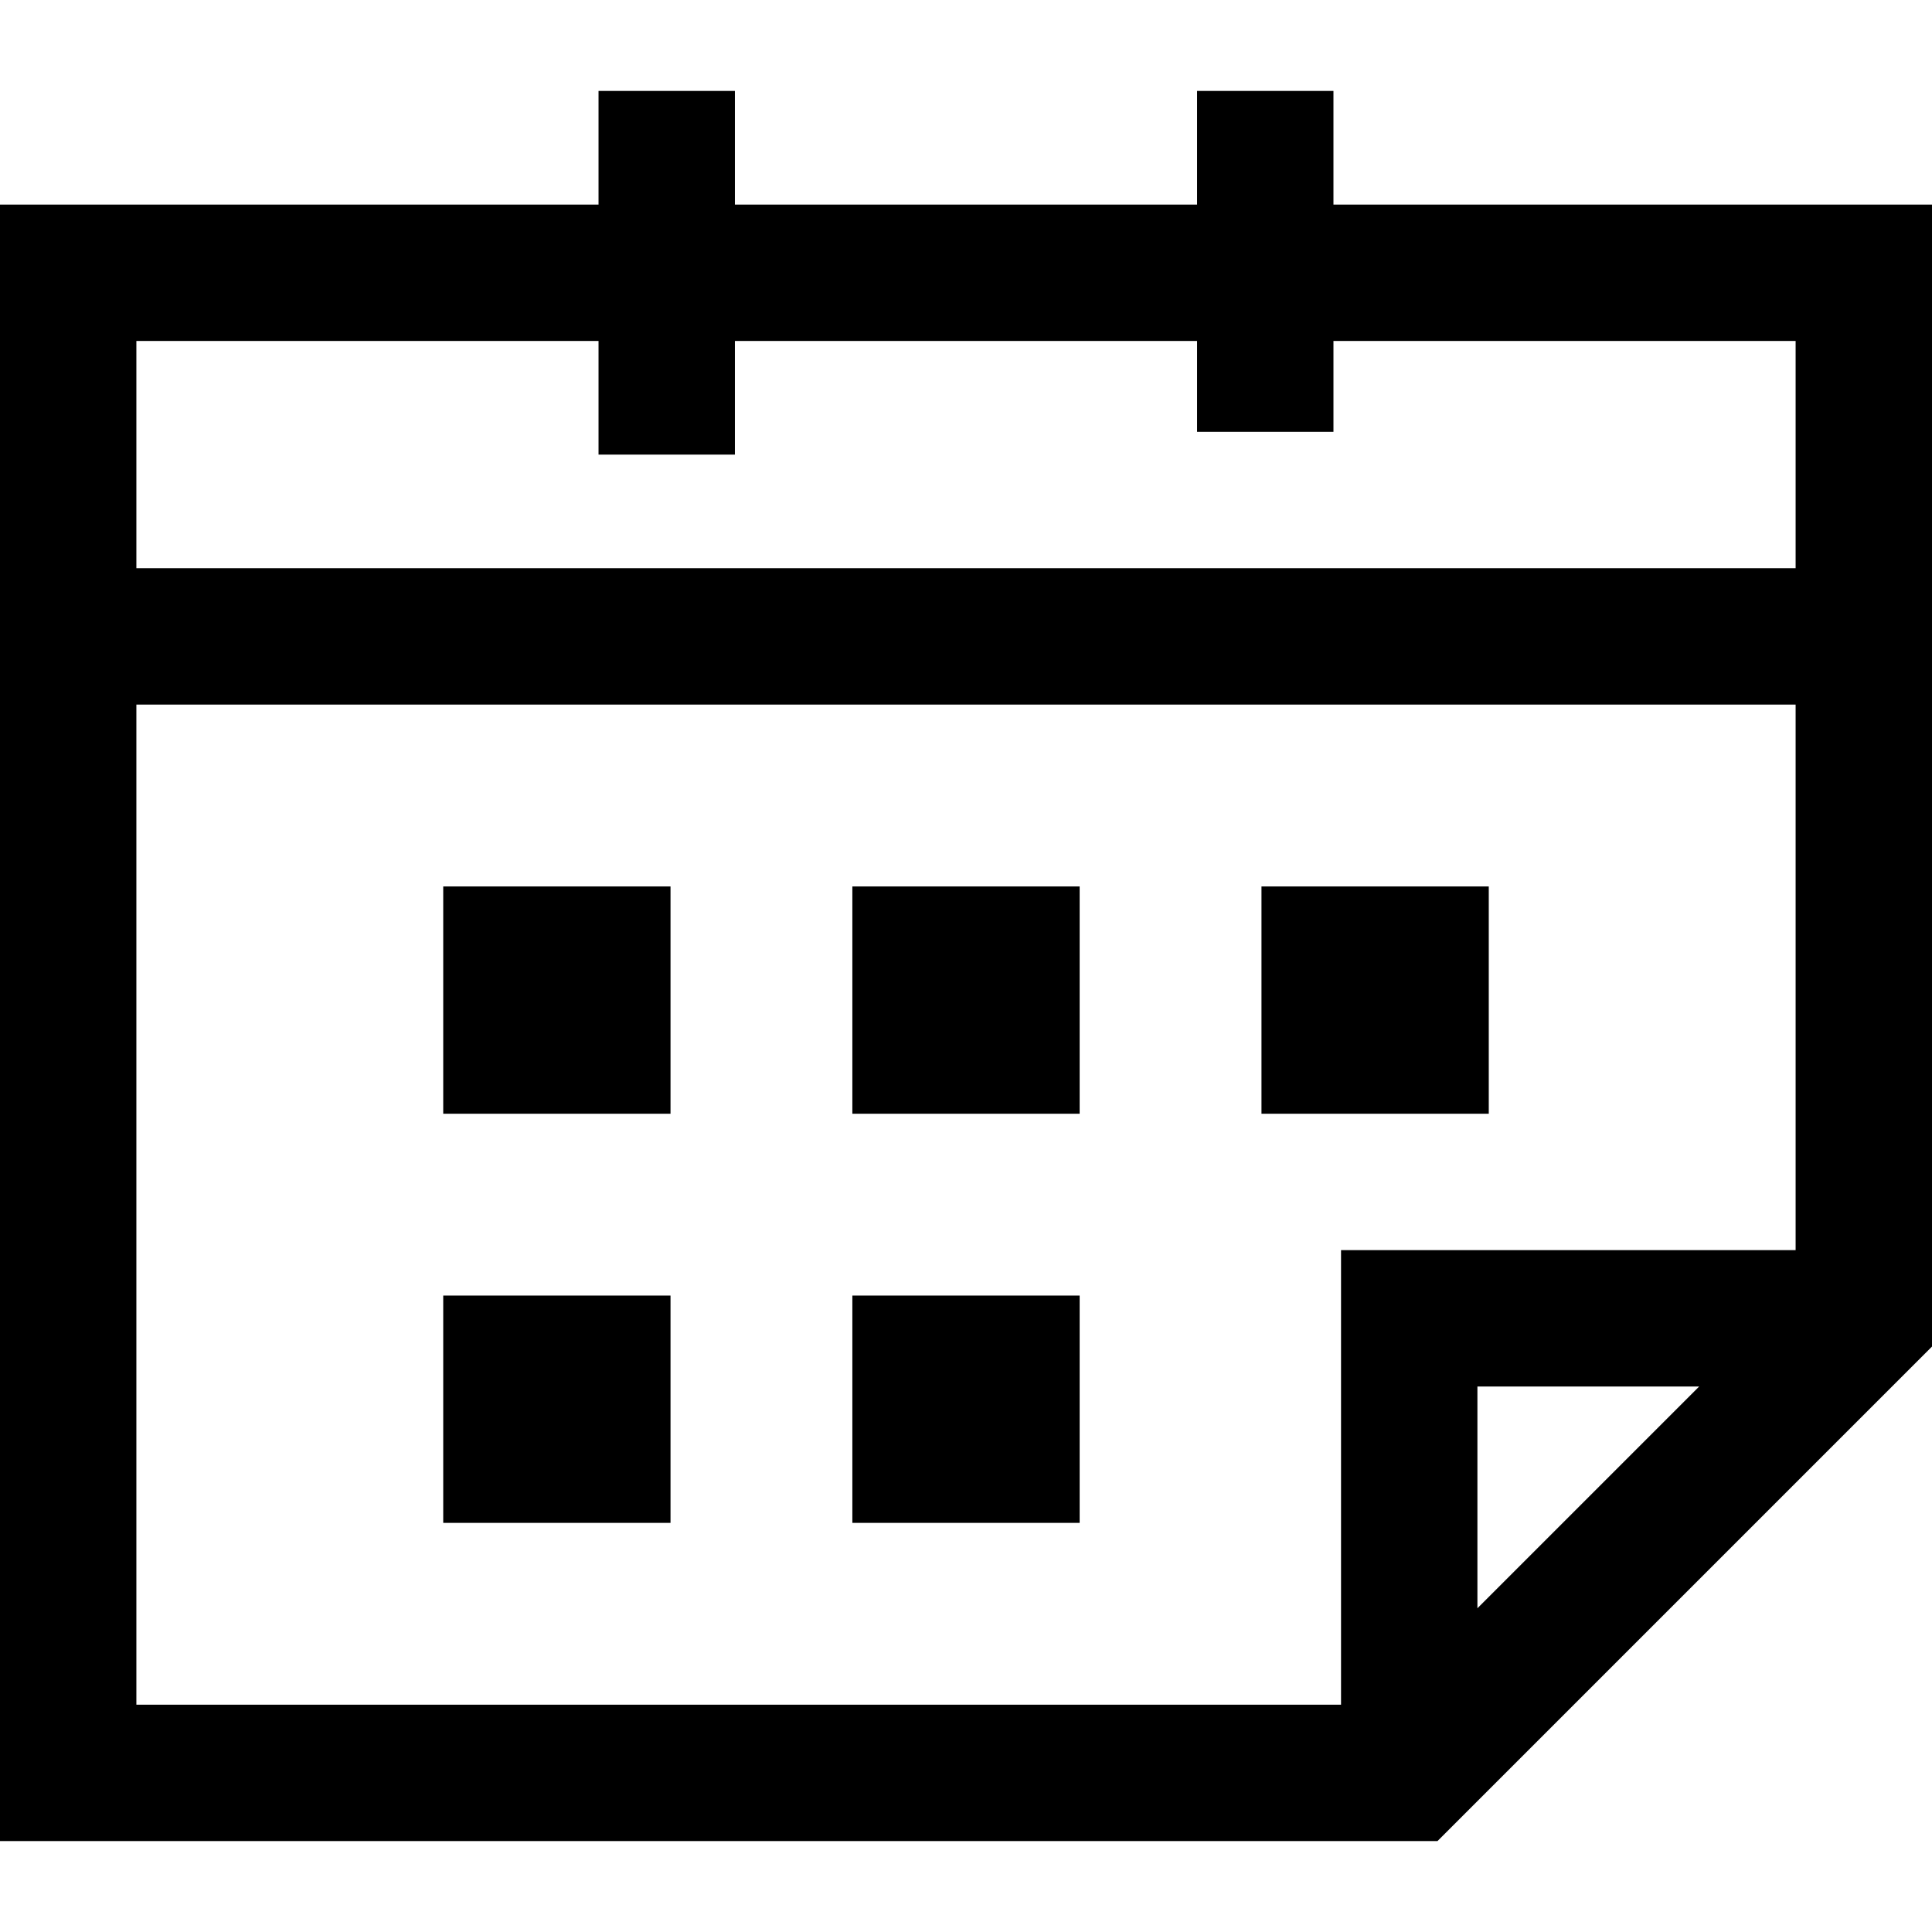
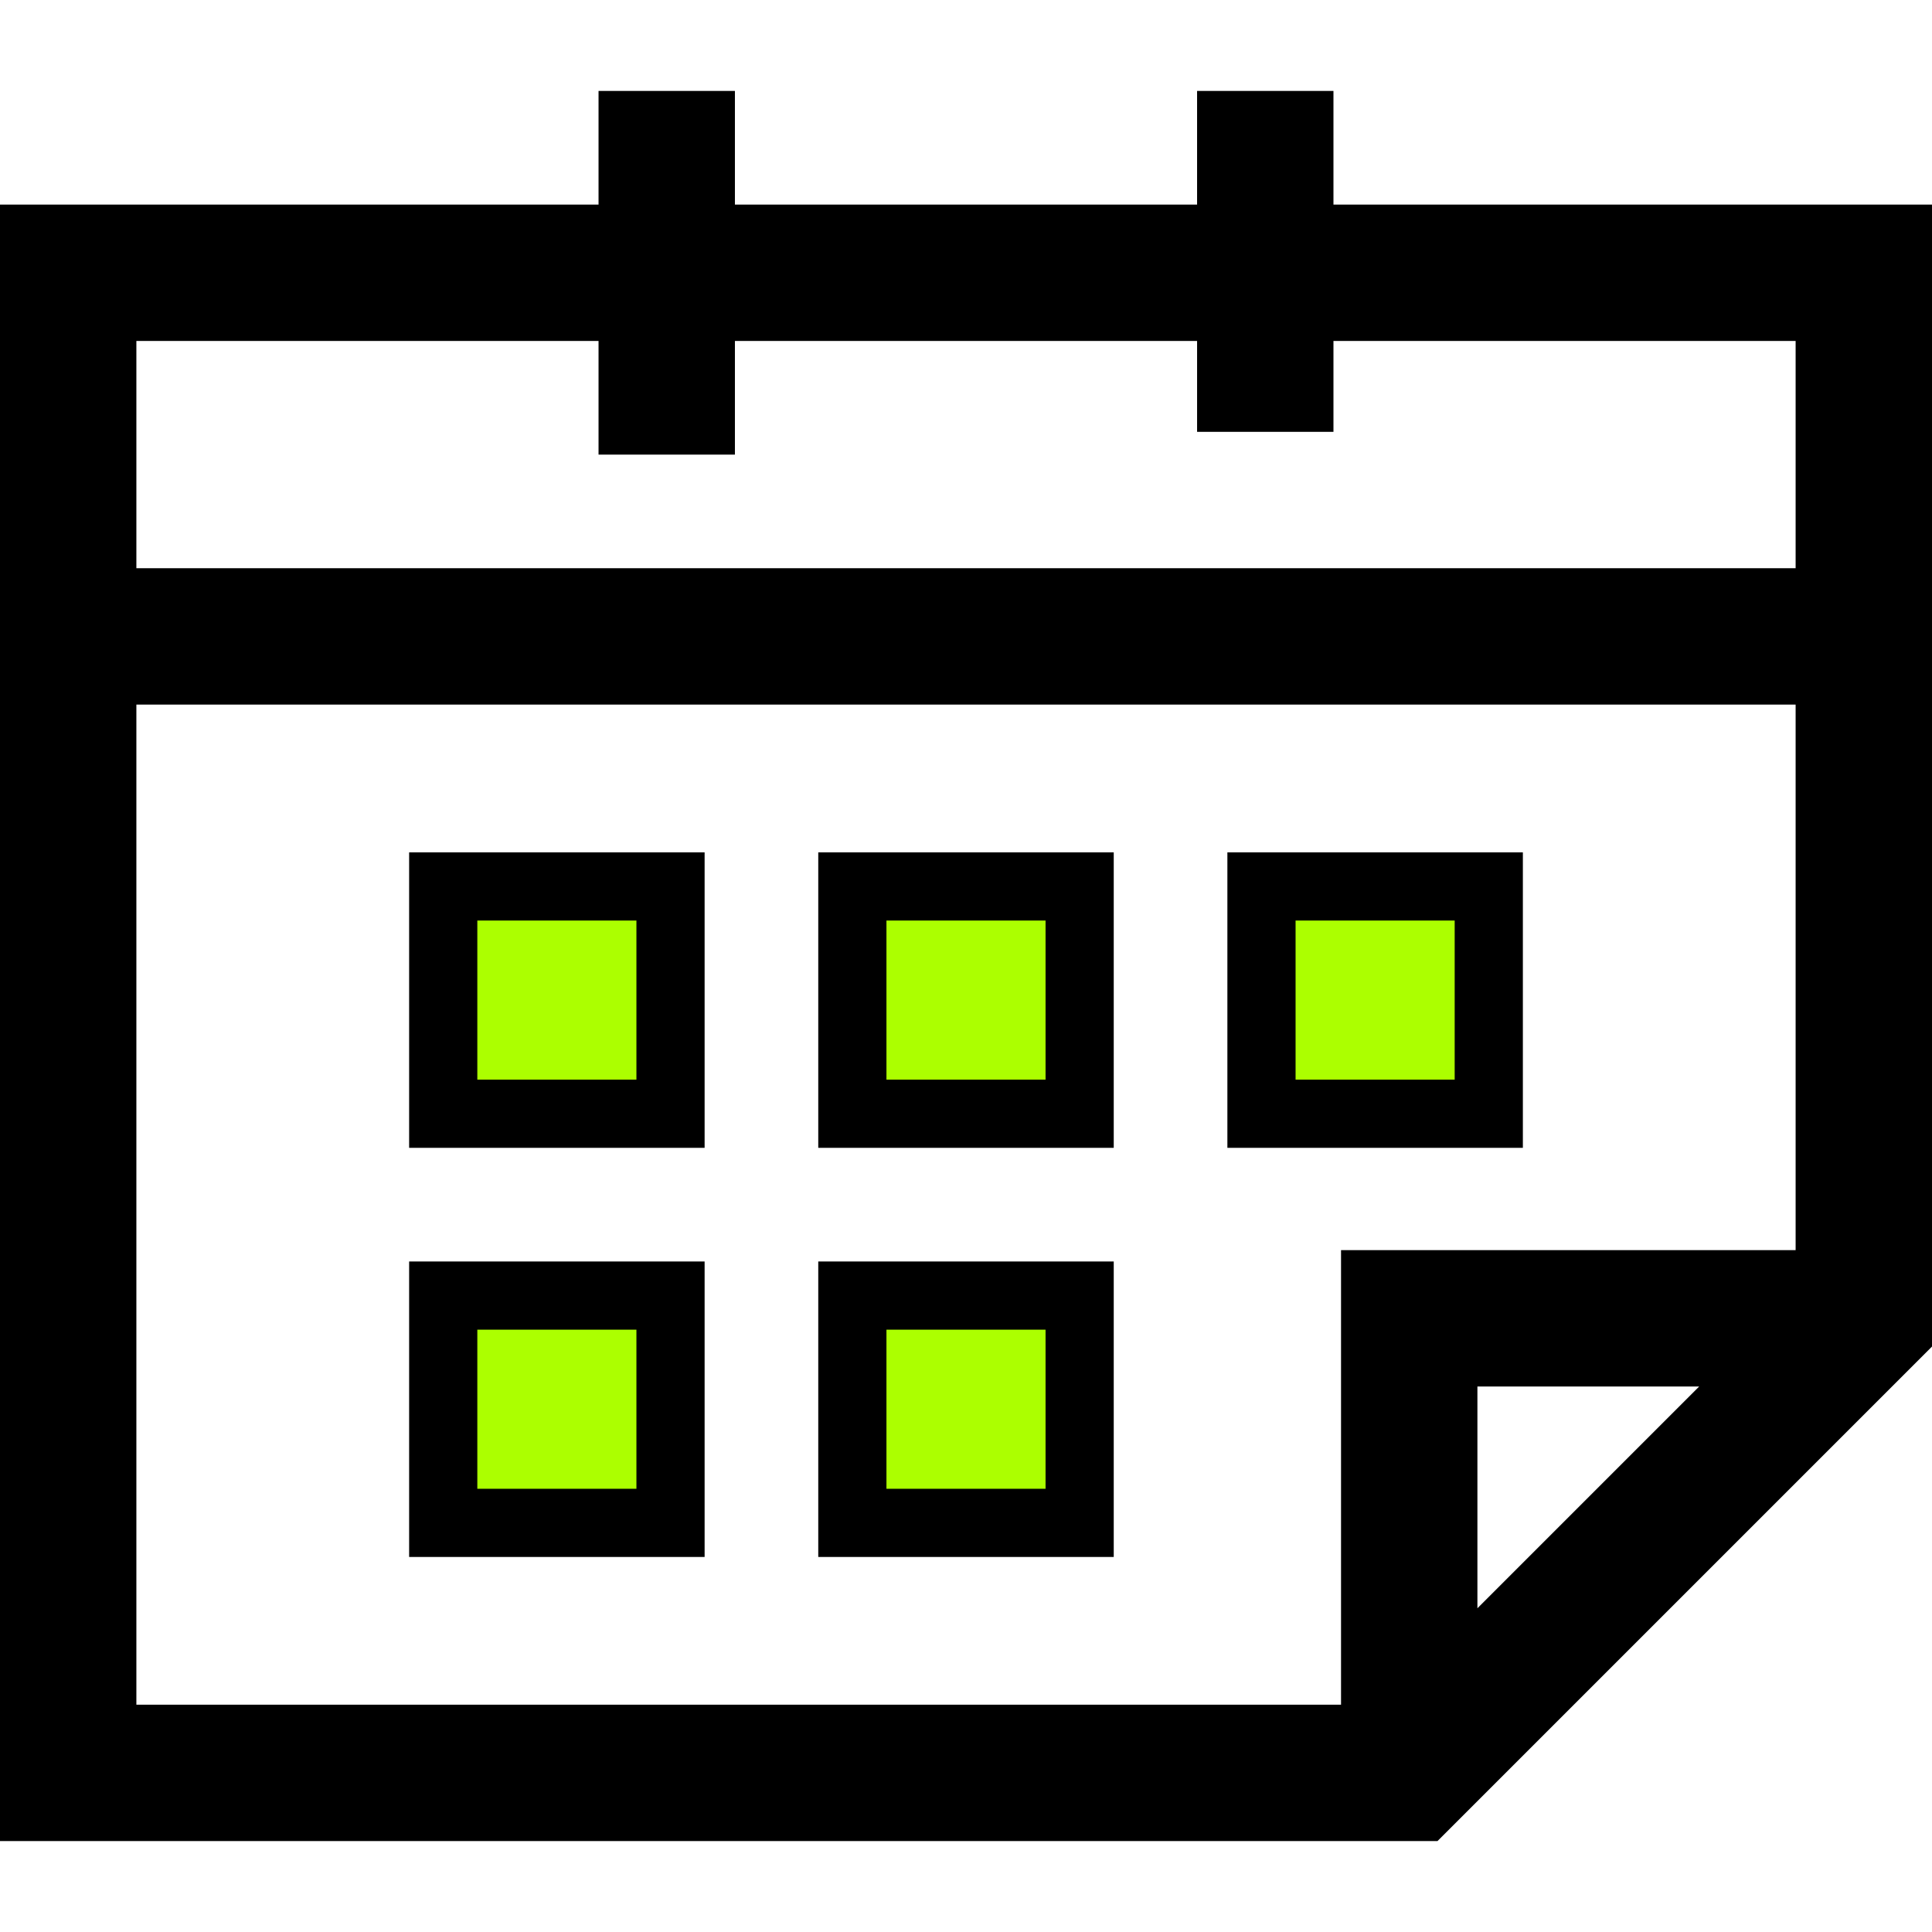
<svg xmlns="http://www.w3.org/2000/svg" version="1.1" id="Layer_1" x="0px" y="0px" viewBox="0 0 425 425" style="enable-background:new 0 0 425 425;" xml:space="preserve">
  <g>
    <path d="M293.333,45V20h-30v25H161.667V20h-30v25H0v360h316.213L425,296.213V45H293.333z M131.667,75v25h30V75h101.667v20h30V75   H395v50H30V75H131.667z M30,155h365v120H295v100H30V155z M373.787,305L325,353.787V305H373.787z" />
-     <rect x="97.5" y="285" width="50" height="50" />
-     <rect x="187.5" y="285" width="50" height="50" />
-     <rect x="187.5" y="195" width="50" height="50" />
-     <rect x="277.5" y="195" width="50" height="50" />
-     <rect x="97.5" y="195" width="50" height="50" />
+     <rect fill="#ACFF00" stroke="black" stroke-width="15" x="97.5" y="285" width="50" height="50" />
+     <rect fill="#ACFF00" stroke="black" stroke-width="15" x="187.5" y="285" width="50" height="50" />
+     <rect fill="#ACFF00" stroke="black" stroke-width="15" x="187.5" y="195" width="50" height="50" />
+     <rect fill="#ACFF00" stroke="black" stroke-width="15" x="277.5" y="195" width="50" height="50" />
+     <rect fill="#ACFF00" stroke="black" stroke-width="15" x="97.5" y="195" width="50" height="50" />
  </g>
-   <g>
- </g>
-   <g>
- </g>
-   <g>
- </g>
-   <g>
- </g>
-   <g>
- </g>
-   <g>
- </g>
-   <g>
- </g>
-   <g>
- </g>
-   <g>
- </g>
-   <g>
- </g>
-   <g>
- </g>
-   <g>
- </g>
-   <g>
- </g>
-   <g>
- </g>
-   <g>
- </g>
</svg>
